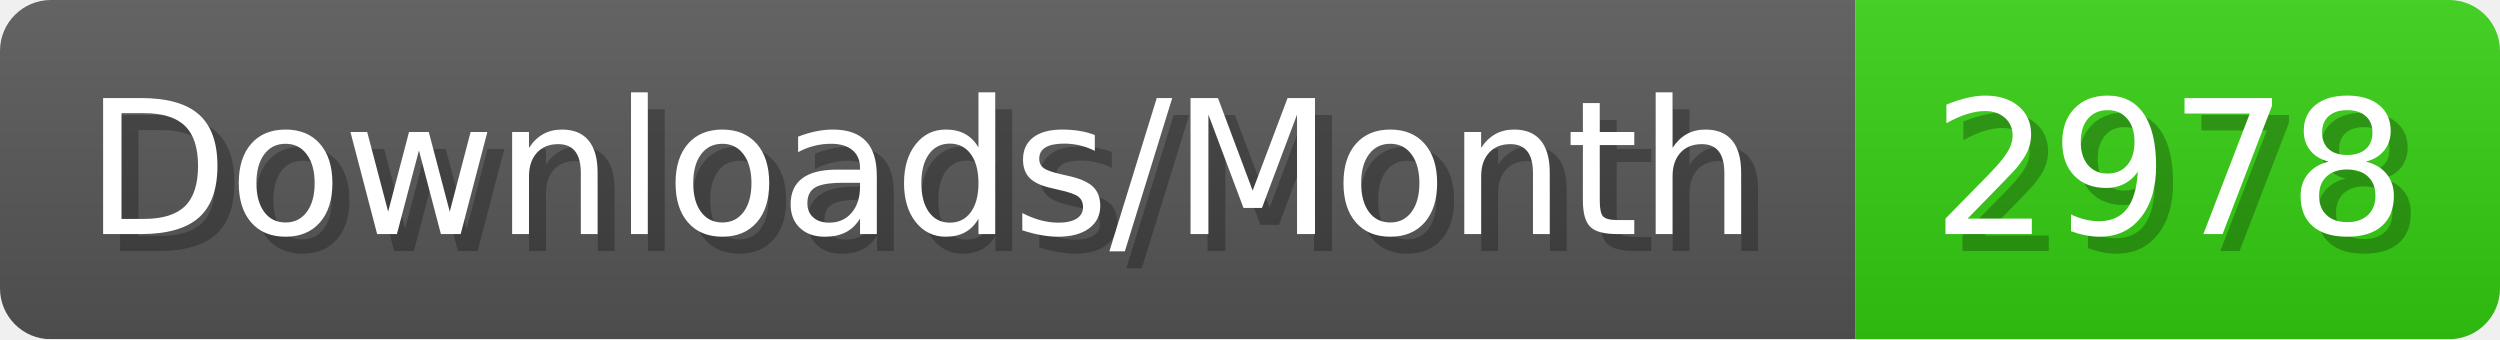
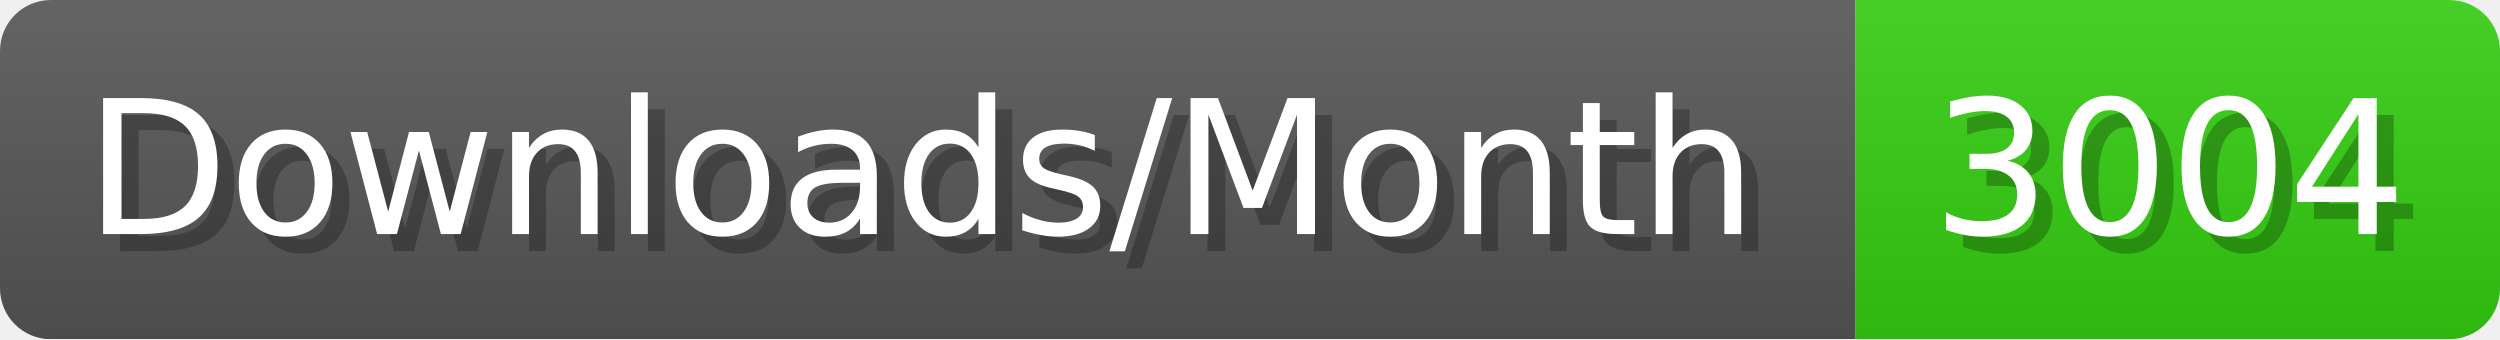
- <svg xmlns="http://www.w3.org/2000/svg" width="147.4" height="20" viewBox="0 0 1474 200" role="img" aria-label="Downloads/Month: 2978">
+ <svg xmlns="http://www.w3.org/2000/svg" width="147.4" height="20" viewBox="0 0 1474 200" role="img" aria-label="Downloads/Month: 3004">
  <linearGradient id="YlXUI" x2="0" y2="100%">
    <stop offset="0" stop-opacity=".1" stop-color="#EEE" />
    <stop offset="1" stop-opacity=".1" />
  </linearGradient>
  <mask id="JHhop">
    <rect width="1474" height="200" rx="30" fill="#FFF" />
  </mask>
  <g mask="url(#JHhop)">
    <rect width="1094" height="200" fill="#555" />
    <rect width="380" height="200" fill="#3C1" x="1094" />
    <rect width="1474" height="200" fill="url(#YlXUI)" />
  </g>
  <g aria-hidden="true" fill="#fff" text-anchor="start" font-family="Verdana,DejaVu Sans,sans-serif" font-size="110">
    <text x="60" y="148" textLength="994" fill="#000" opacity="0.25">Downloads/Month</text>
    <text x="50" y="138" textLength="994">Downloads/Month</text>
-     <text x="1149" y="148" textLength="280" fill="#000" opacity="0.25">2978</text>
-     <text x="1139" y="138" textLength="280">2978</text>
+     <text x="1149" y="148" textLength="280" fill="#000" opacity="0.25">3004</text>
+     <text x="1139" y="138" textLength="280">3004</text>
  </g>
</svg>
